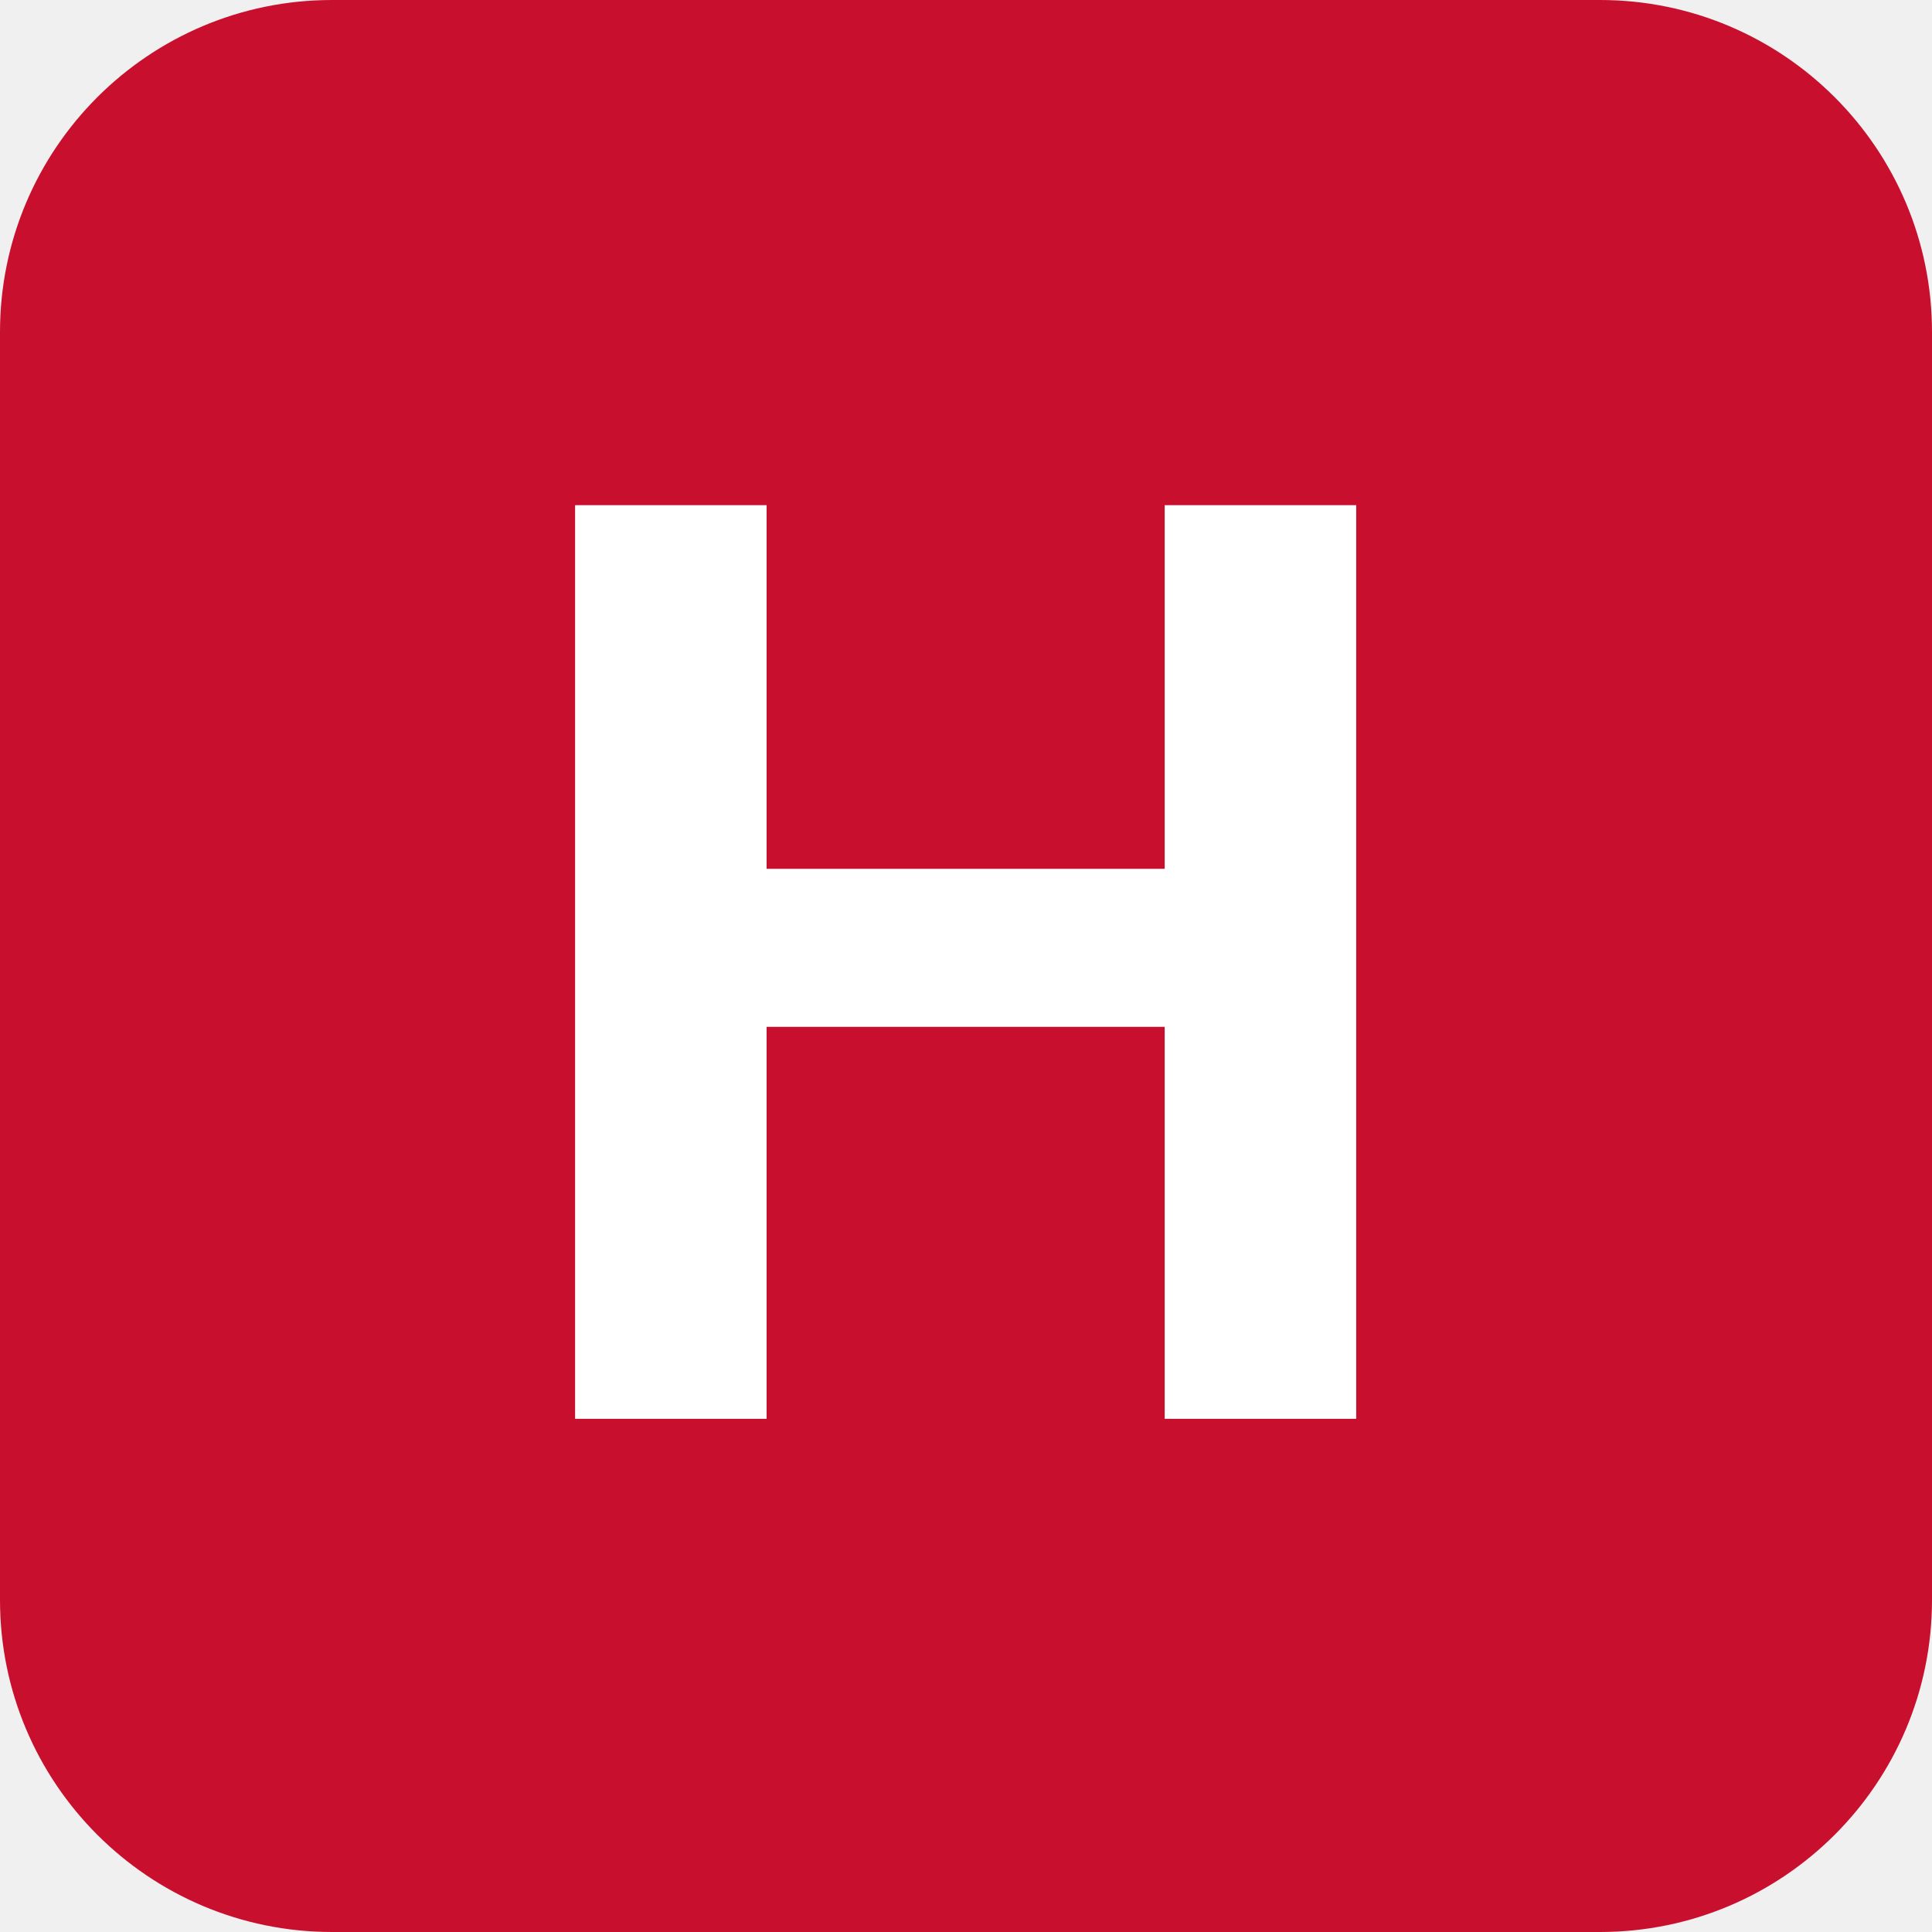
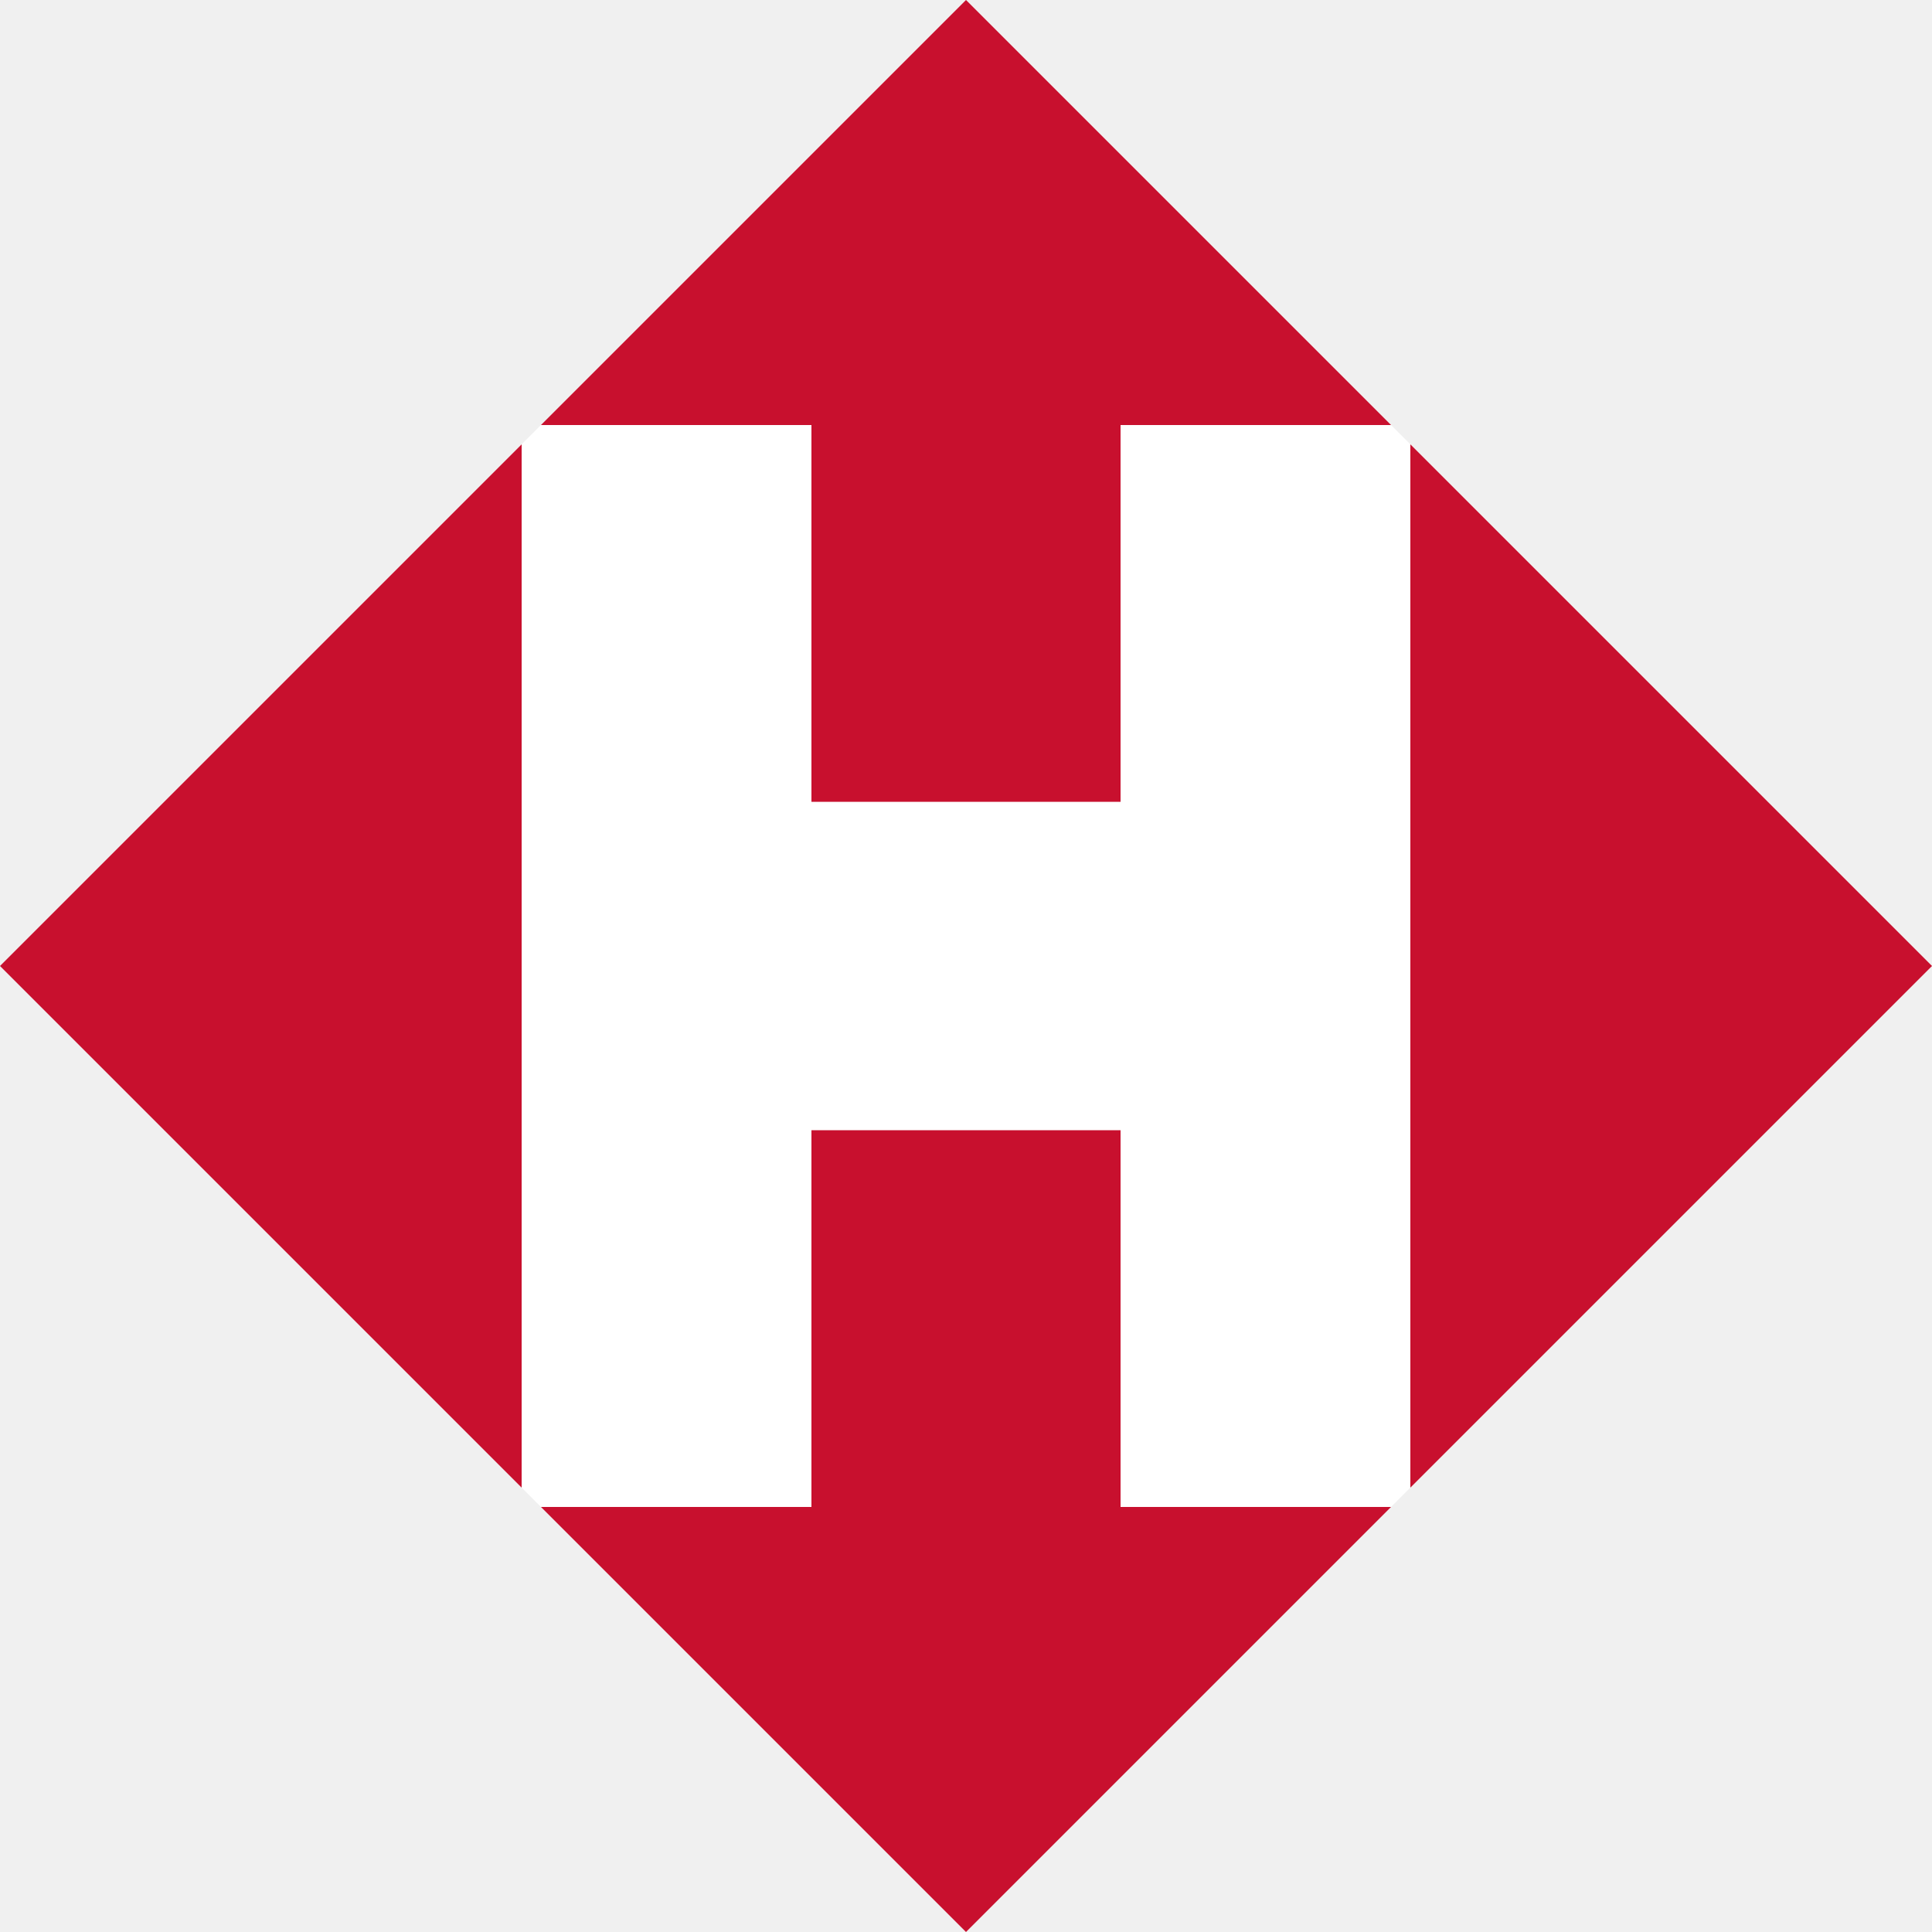
- <svg xmlns="http://www.w3.org/2000/svg" viewBox="0 0 64 64">
-   <rect width="64" height="64" rx="11" fill="#c8102e" />
-   <text x="32" y="47" text-anchor="middle" font-family="Arial Black,Arial,sans-serif" font-weight="900" font-size="44" fill="#fff">H</text>
+ <svg xmlns="http://www.w3.org/2000/svg" viewBox="0 0 1000 1000">
+   <path d="M280,220 L420,220 L420,415 L580,415 L580,220 L720,220 L730,230 L730,770 L720,780 L580,780 L580,585 L420,585 L420,780 L280,780 L270,770 L270,230 Z" fill="#FFFFFF" />
+   <path d="M500,0 L720,220 L580,220 L580,415 L420,415 L420,220 L280,220 Z M1000,500 L730,770 L730,230 Z M500,1000 L720,780 L580,780 L580,585 L420,585 L420,780 L280,780 Z M0,500 L270,770 L270,230 Z" fill="#C8102E" />
</svg>
